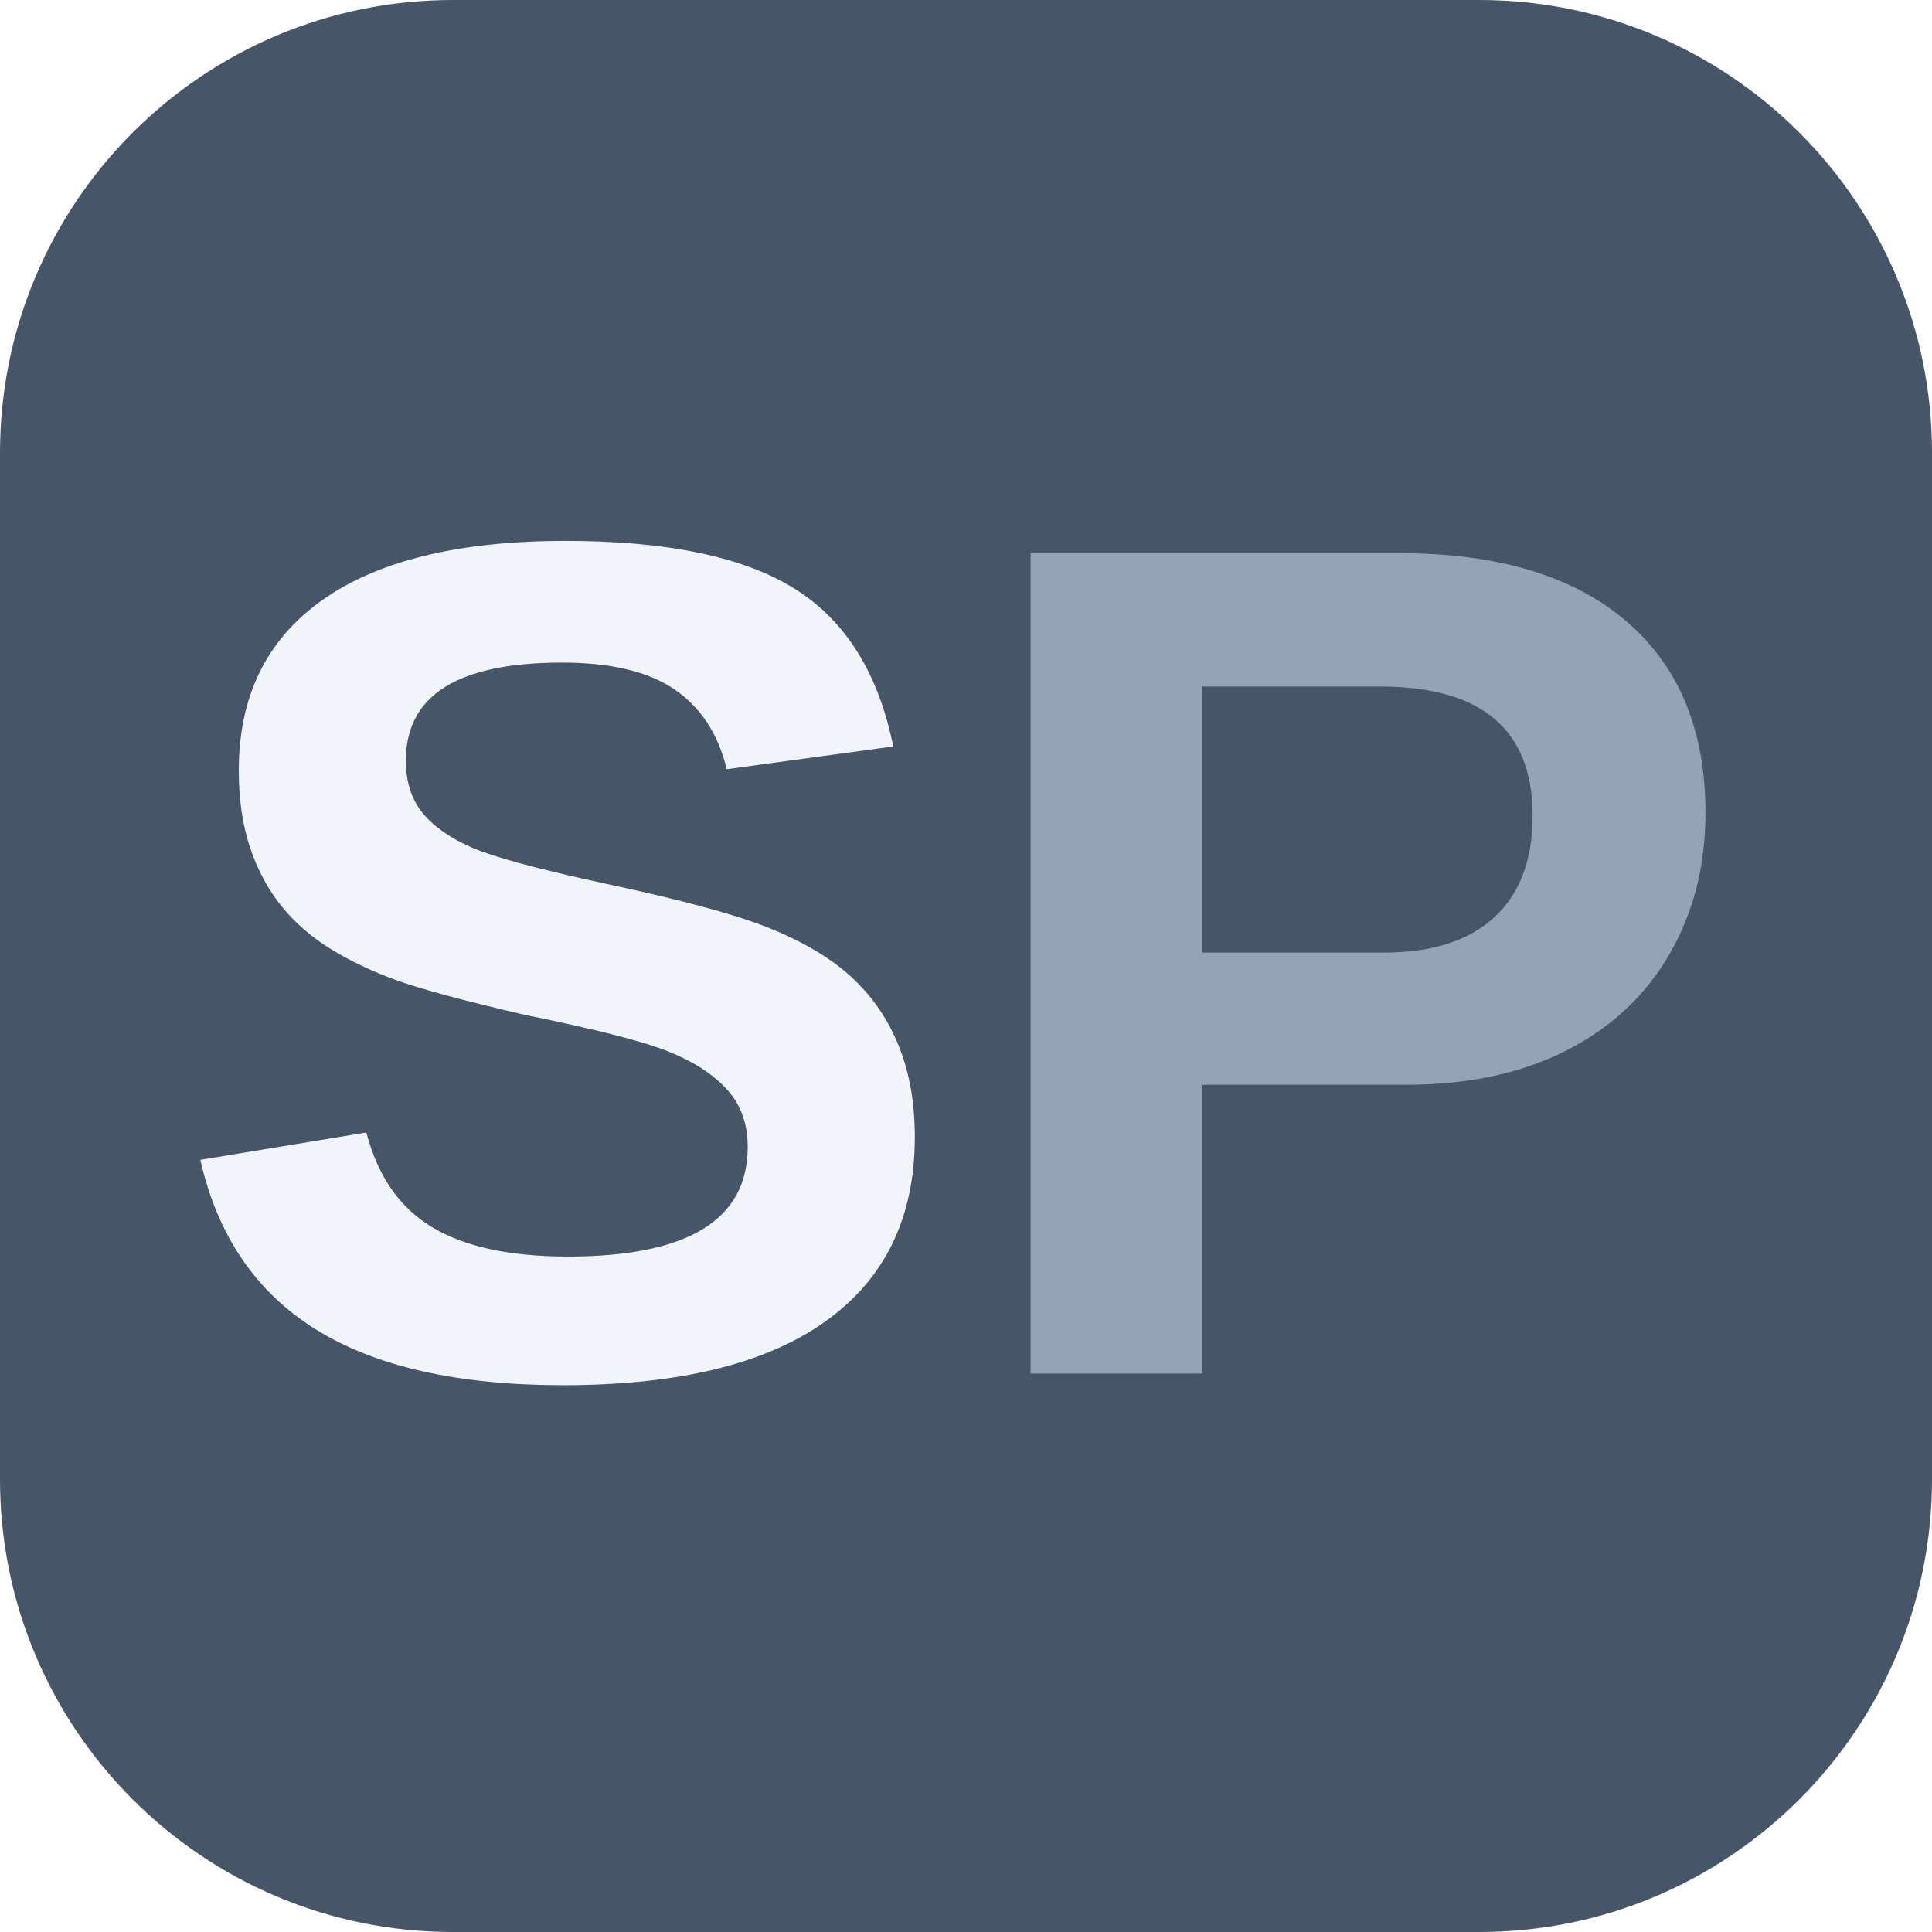
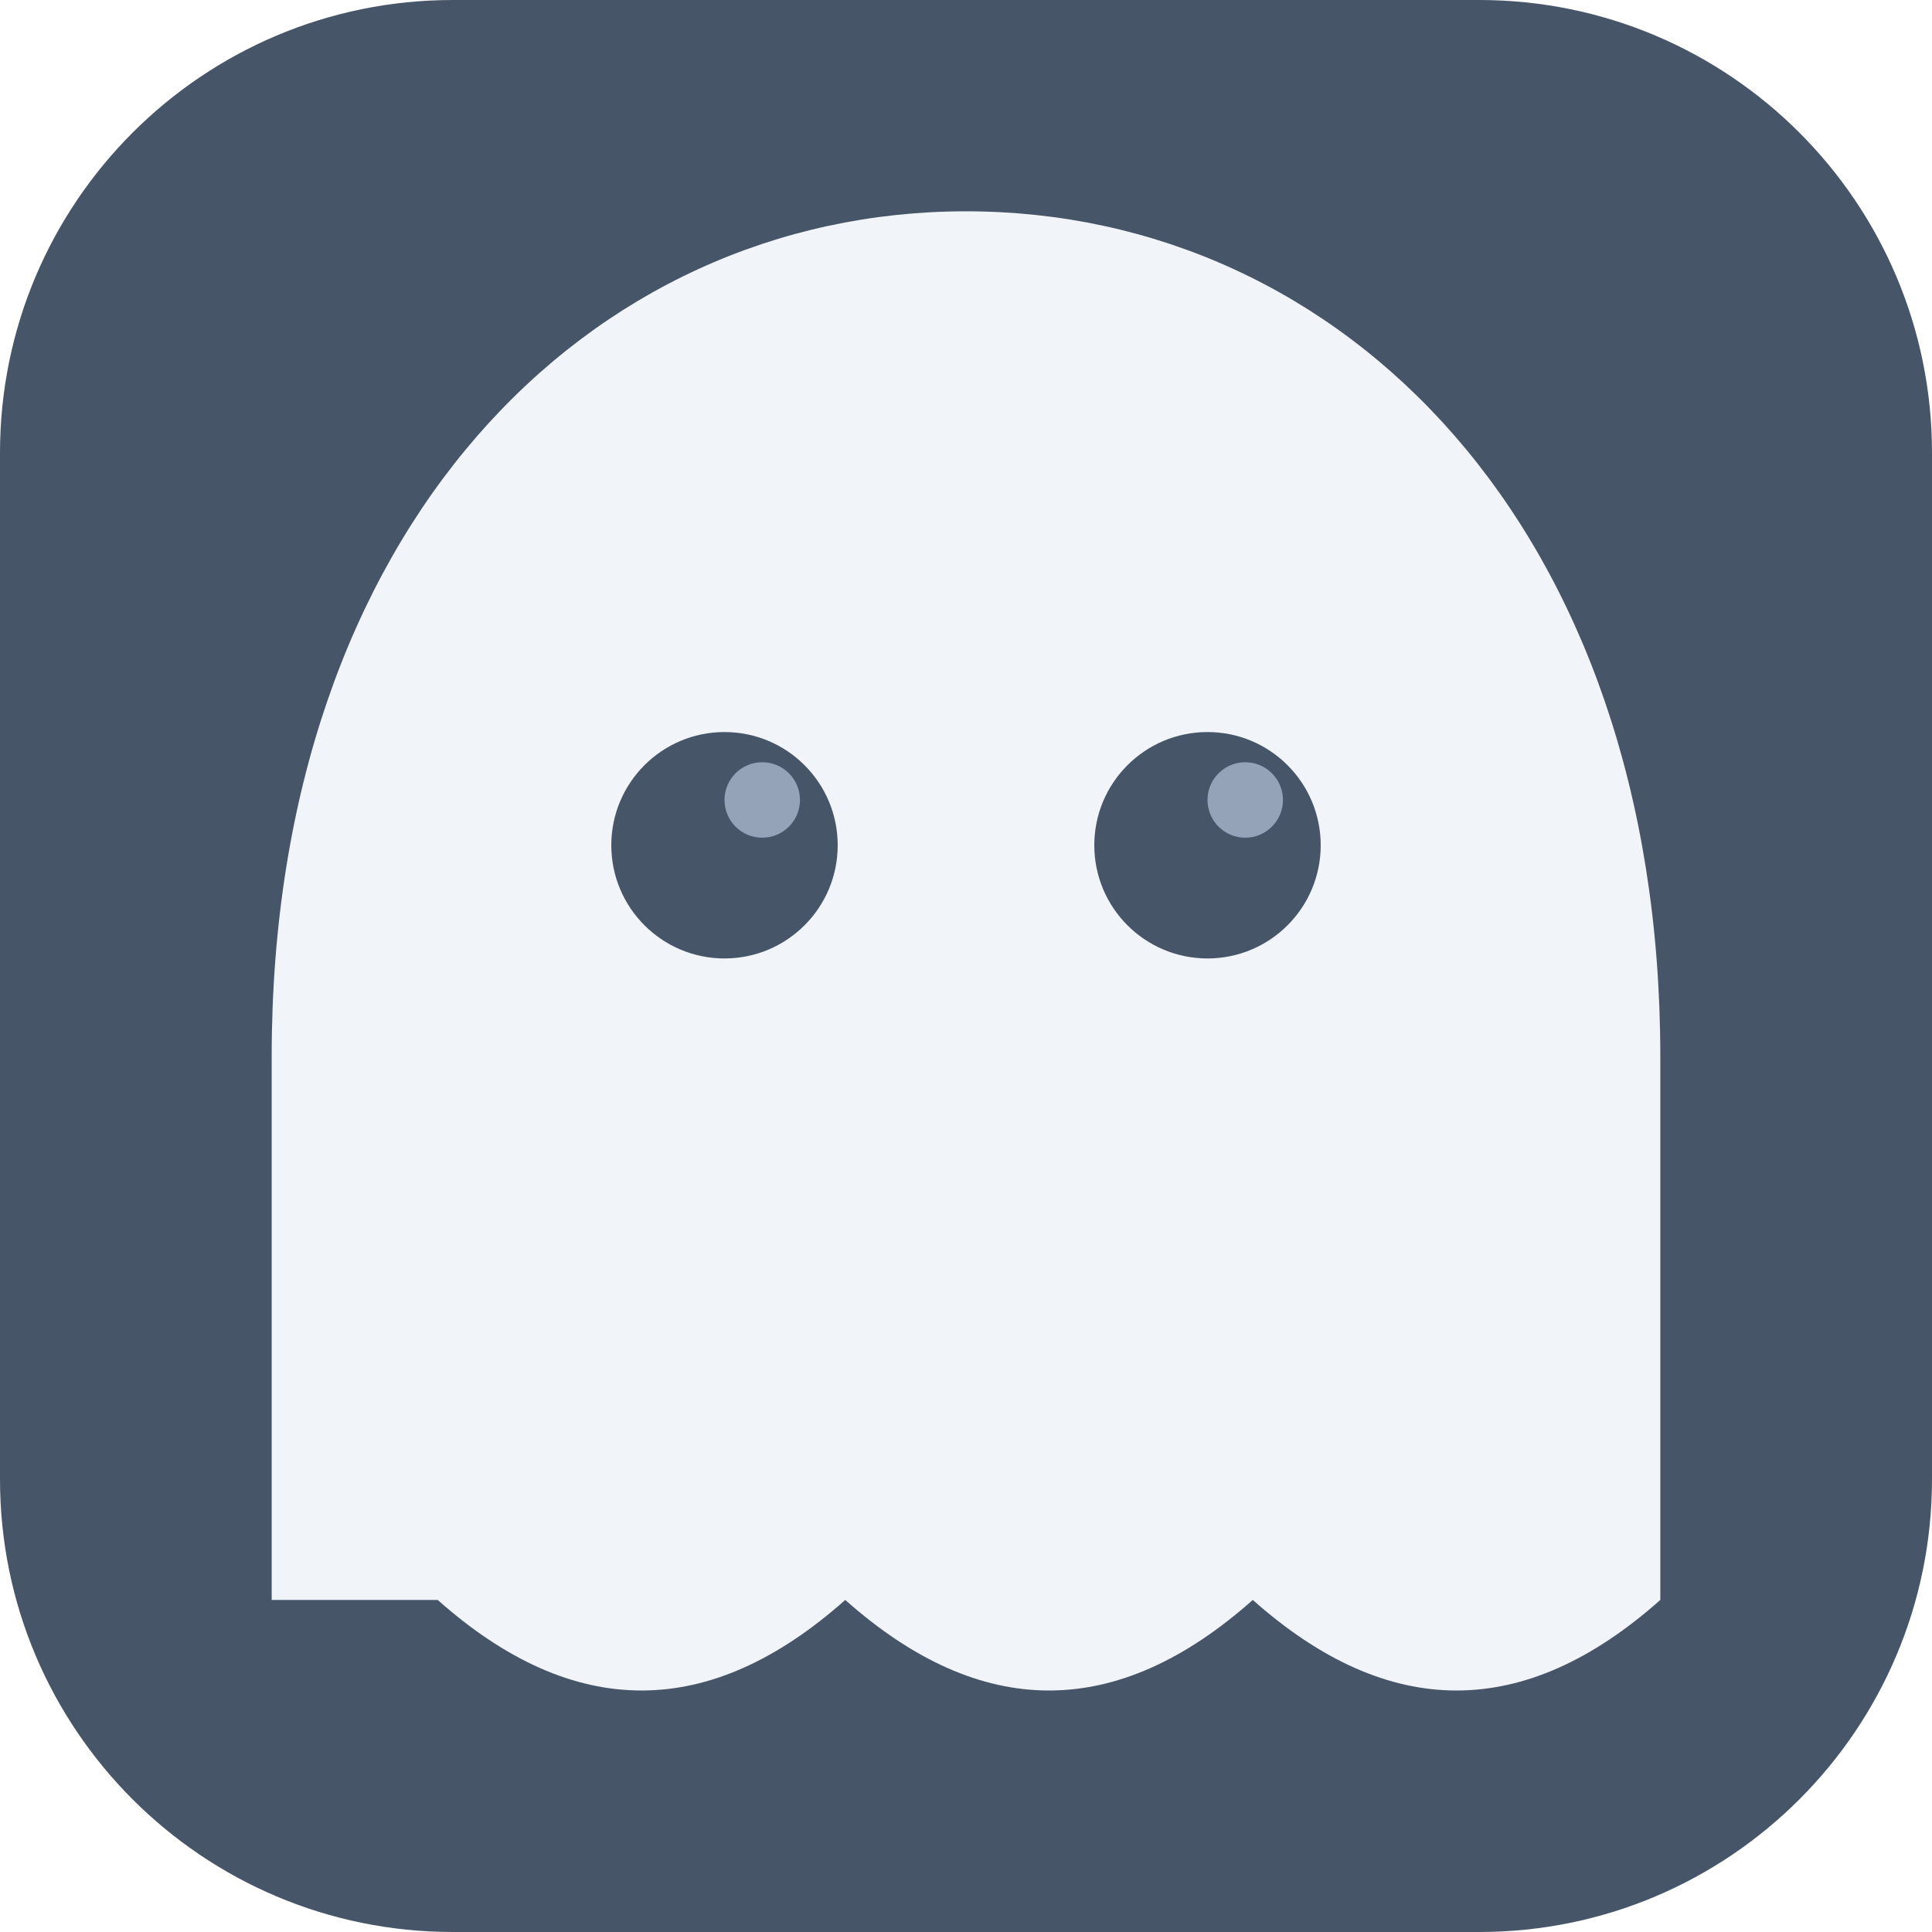
<svg xmlns="http://www.w3.org/2000/svg" viewBox="0 0 256 256">
  <rect width="256" height="256" rx="60" fill="#475569" />
-   <text x="22" y="182" font-family="'Arial Black', 'Helvetica Neue', Arial, sans-serif" font-weight="900" font-size="158" fill="#f1f5f9">S</text>
-   <text x="126" y="182" font-family="'Arial Black', 'Helvetica Neue', Arial, sans-serif" font-weight="900" font-size="158" fill="#94a3b8">P</text>
+   <path d="M 128 28        C 178 28, 220 70, 220 140        L 220 212        Q 193 236, 166 212        Q 139 236, 112 212        Q 85 236, 58 212        L 36 212        L 36 140        C 36 70, 78 28, 128 28 Z" fill="#f1f5f9" />
+   <circle cx="96" cy="112" r="15" fill="#475569" />
+   <circle cx="160" cy="112" r="15" fill="#475569" />
+   <circle cx="101" cy="106" r="5" fill="#94a3b8" />
+   <circle cx="165" cy="106" r="5" fill="#94a3b8" />
</svg>
